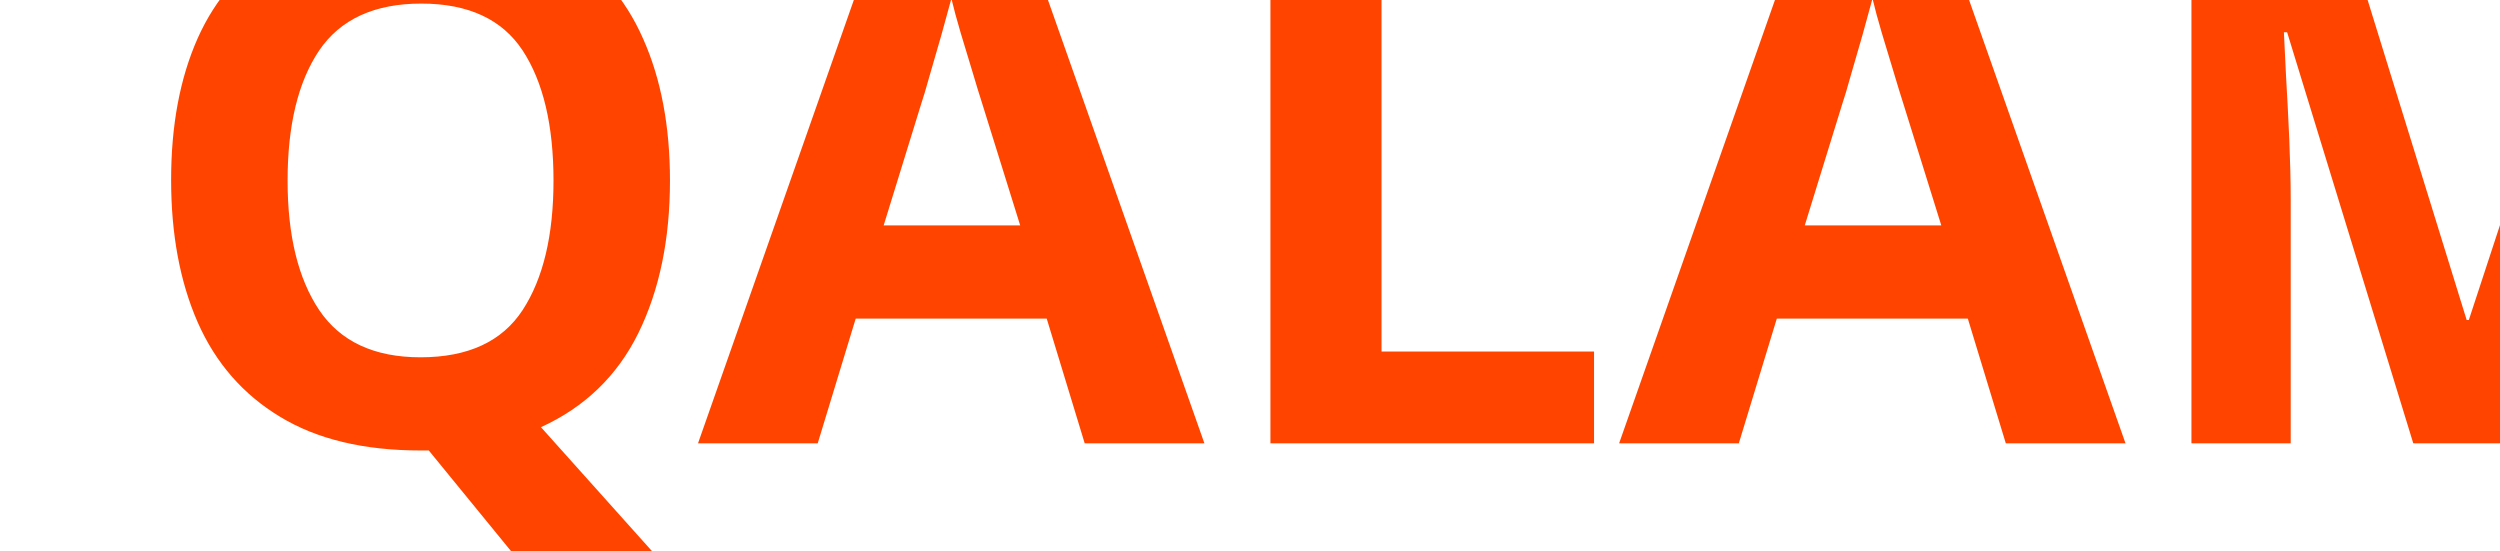
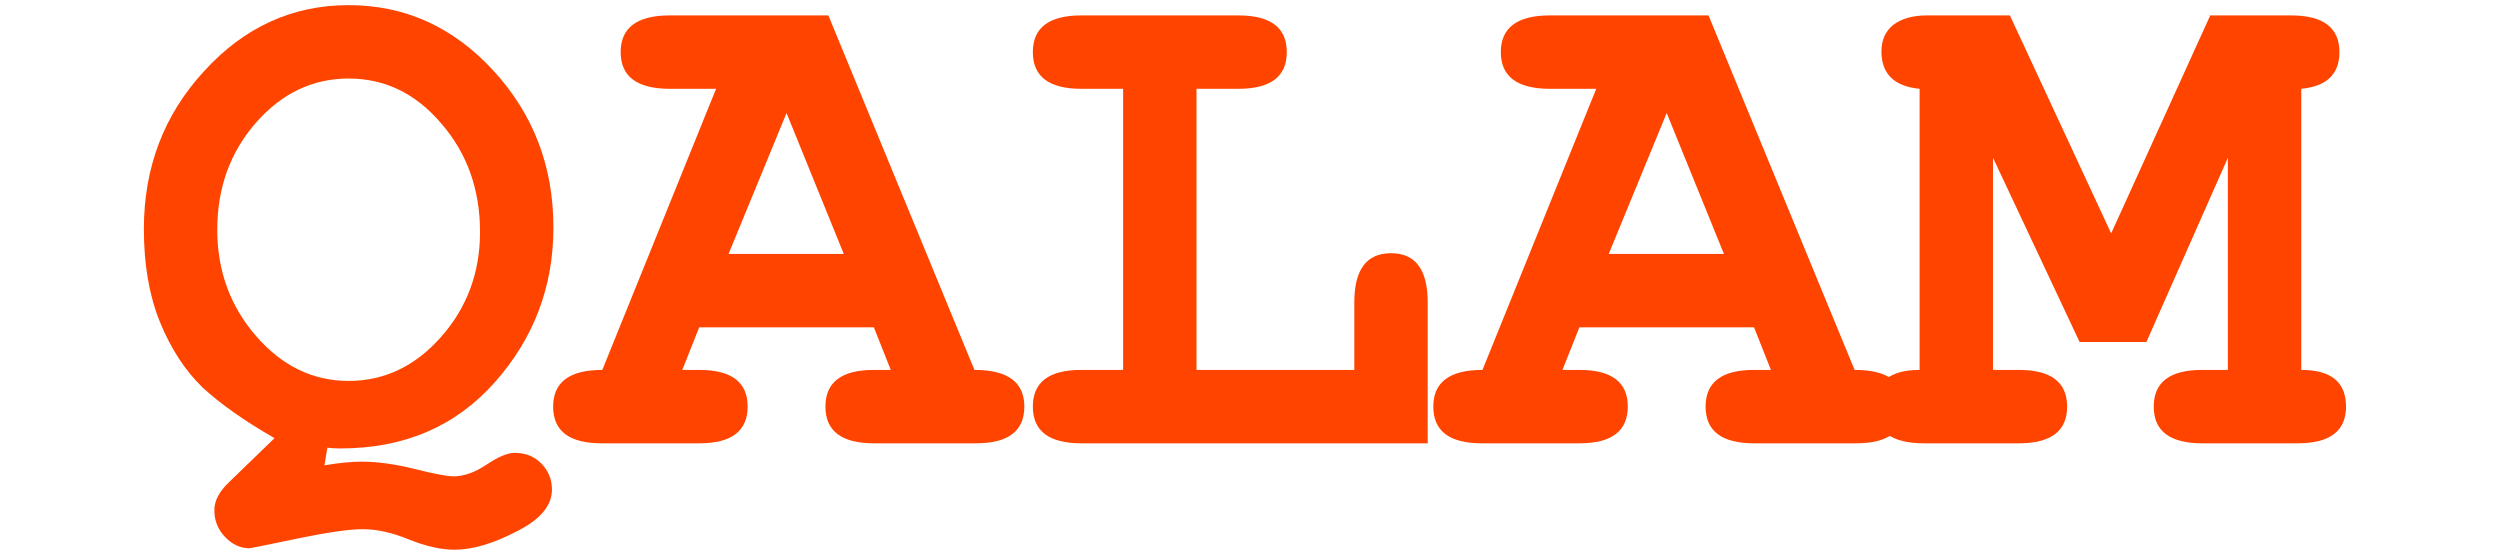
- <svg xmlns="http://www.w3.org/2000/svg" id="svg4708" version="1.1" viewBox="0 0 109 24">
+ <svg xmlns="http://www.w3.org/2000/svg" viewBox="0 0 109 24" version="1.1" id="svg4708">
  <defs id="defs4706">
-     <path d="M22.735 23.171c.283.323.053.829-.376.829h-5.907c-.285 0-.556-.121-.745-.333l-9.414-10.526v10.36c0 .276-.224.5-.5.5h-5.293c-.276 0-.5-.224-.5-.5v-23c0-.276.224-.5.5-.5h5.293c.276 0 .5.224.5.5v9.815l9.141-9.99c.19-.207.457-.325.738-.325h5.762c.437 0 .664.521.366.841l-9.851 10.563 10.287 11.767z" id="b" />
-     <path d="M45.991 24c-.199 0-.38-.118-.459-.301l-2.024-4.669h-10.67l-2.024 4.669c-.079.183-.259.301-.459.301h-5.212c-.366 0-.608-.381-.453-.712l10.782-23c.082-.176.259-.288.453-.288h4.358c.194 0 .37.112.453.287l10.815 23c.156.332-.086.713-.452.713h-5.108zm-11.135-9.668h6.635l-3.317-7.694-3.317 7.694z" id="c" />
-     <path d="M55.525 24c-.276 0-.5-.224-.5-.5v-23c0-.276.224-.5.5-.5h5.293c.276 0 .5.224.5.5v18.428h9.759c.276 0 .5.224.5.5v4.072c0 .276-.224.5-.5.5h-15.552z" id="d" />
-     <path d="M75.279.5c0-.276.224-.5.5-.5h9.315c2.667 0 4.959.477 6.874 1.43 1.938.953 3.42 2.338 4.446 4.153 1.026 1.793 1.539 3.926 1.539 6.4 0 2.496-.513 4.652-1.539 6.468-1.003 1.793-2.474 3.166-4.412 4.119-1.915.953-4.218 1.43-6.908 1.43h-9.315c-.276 0-.5-.224-.5-.5v-23zm9.37 18.462c2.371 0 4.138-.579 5.301-1.736 1.163-1.157 1.744-2.905 1.744-5.242 0-2.338-.581-4.074-1.744-5.209-1.163-1.157-2.93-1.736-5.301-1.736h-3.078v13.923h3.078z" id="e" />
-     <path d="M102.913 24c-.276 0-.5-.224-.5-.5v-23c0-.276.224-.5.5-.5h5.293c.276 0 .5.224.5.5v23c0 .276-.224.5-.5.5h-5.293z" id="f" />
+     <path id="b" d="M22.735 23.171c.283.323.053.829-.376.829h-5.907c-.285 0-.556-.121-.745-.333l-9.414-10.526v10.36c0 .276-.224.5-.5.5h-5.293c-.276 0-.5-.224-.5-.5v-23c0-.276.224-.5.5-.5h5.293c.276 0 .5.224.5.5v9.815l9.141-9.99c.19-.207.457-.325.738-.325h5.762c.437 0 .664.521.366.841l-9.851 10.563 10.287 11.767z" />
+     <path id="c" d="M45.991 24c-.199 0-.38-.118-.459-.301l-2.024-4.669h-10.67l-2.024 4.669c-.079.183-.259.301-.459.301h-5.212c-.366 0-.608-.381-.453-.712l10.782-23c.082-.176.259-.288.453-.288h4.358c.194 0 .37.112.453.287l10.815 23c.156.332-.086.713-.452.713h-5.108zm-11.135-9.668h6.635l-3.317-7.694-3.317 7.694z" />
+     <path id="d" d="M55.525 24c-.276 0-.5-.224-.5-.5v-23c0-.276.224-.5.5-.5h5.293c.276 0 .5.224.5.5v18.428h9.759c.276 0 .5.224.5.5v4.072c0 .276-.224.5-.5.5h-15.552z" />
+     <path id="e" d="M75.279.5c0-.276.224-.5.5-.5h9.315c2.667 0 4.959.477 6.874 1.43 1.938.953 3.42 2.338 4.446 4.153 1.026 1.793 1.539 3.926 1.539 6.4 0 2.496-.513 4.652-1.539 6.468-1.003 1.793-2.474 3.166-4.412 4.119-1.915.953-4.218 1.43-6.908 1.43h-9.315c-.276 0-.5-.224-.5-.5v-23zm9.37 18.462c2.371 0 4.138-.579 5.301-1.736 1.163-1.157 1.744-2.905 1.744-5.242 0-2.338-.581-4.074-1.744-5.209-1.163-1.157-2.93-1.736-5.301-1.736h-3.078v13.923h3.078z" />
+     <path id="f" d="M102.913 24c-.276 0-.5-.224-.5-.5v-23c0-.276.224-.5.5-.5h5.293c.276 0 .5.224.5.5v23c0 .276-.224.5-.5.5h-5.293z" />
  </defs>
-   <text id="text4716" y="19.328" x="5.601" style="font-style:normal;font-weight:normal;font-size:40px;line-height:1.25;font-family:sans-serif;letter-spacing:0px;word-spacing:0px;fill:#ff4400;fill-opacity:1;stroke:none;" xml:space="preserve">
-     <tspan style="font-style:normal;font-variant:normal;font-weight:bold;font-stretch:normal;font-size:32px;font-family:'Tlwg Typewriter';-inkscape-font-specification:'Tlwg Typewriter Bold';fill:#ff4400;fill-opacity:1;" y="19.328" x="5.601" id="tspan4714">QALAM</tspan>
-   </text>
+   <g id="text4716" style="font-style:normal;font-weight:normal;font-size:40px;line-height:1.25;font-family:sans-serif;letter-spacing:0px;word-spacing:0px;fill:#ff4400;fill-opacity:1;stroke:none" aria-label="QALAM">
+     <path id="path86" style="font-style:normal;font-variant:normal;font-weight:bold;font-stretch:normal;font-size:32px;font-family:'Tlwg Typewriter';-inkscape-font-specification:'Tlwg Typewriter Bold';fill:#ff4400;fill-opacity:1" d="m 15.809,23.072 q -0.864,0 -2.88,0.416 -1.984,0.416 -2.048,0.416 -0.608,0 -1.088,-0.512 -0.448,-0.48 -0.448,-1.152 0,-0.608 0.64,-1.216 l 1.984,-1.92 q -1.952,-1.12 -3.136,-2.208 -1.152,-1.12 -1.856,-2.848 -0.704,-1.728 -0.704,-4.064 0,-4.032 2.624,-6.88 2.624,-2.88 6.304,-2.88 3.68,0 6.304,2.848 2.624,2.848 2.624,6.848 0,3.872 -2.56,6.752 -2.56,2.88 -6.72,2.88 -0.32,0 -0.576,-0.032 l -0.128,0.768 q 0.96,-0.16 1.632,-0.16 1.024,0 2.304,0.32 1.28,0.32 1.696,0.32 0.672,0 1.44,-0.512 0.768,-0.512 1.216,-0.512 0.704,0 1.152,0.448 0.48,0.48 0.48,1.152 0,1.056 -1.536,1.824 -1.536,0.8 -2.72,0.8 -0.864,0 -1.984,-0.448 -1.088,-0.448 -2.016,-0.448 z m 3.424,-17.696 q -1.664,-1.952 -4.032,-1.952 -2.368,0 -4.064,1.952 -1.664,1.92 -1.664,4.64 0,2.688 1.696,4.64 1.696,1.952 4.032,1.952 2.336,0 4.032,-1.92 1.696,-1.92 1.696,-4.576 0,-2.784 -1.696,-4.736 z" />
+     <path id="path88" style="font-style:normal;font-variant:normal;font-weight:bold;font-stretch:normal;font-size:32px;font-family:'Tlwg Typewriter';-inkscape-font-specification:'Tlwg Typewriter Bold';fill:#ff4400;fill-opacity:1" d="m 38.101,19.328 q -2.112,0 -2.112,-1.6 0,-1.6 2.112,-1.6 h 0.736 l -0.736,-1.856 h -7.616 l -0.736,1.856 h 0.736 q 2.112,0 2.112,1.6 0,1.6 -2.112,1.6 h -4.256 q -2.112,0 -2.112,-1.6 0,-1.6 2.144,-1.6 l 4.96,-12.256 h -2.016 q -2.144,0 -2.144,-1.6 0,-1.6 2.144,-1.6 h 6.912 l 6.368,15.456 q 2.176,0 2.176,1.6 0,1.6 -2.112,1.6 z m -1.312,-8.256 -2.496,-6.144 -2.528,6.144 z" />
+     <path id="path90" style="font-style:normal;font-variant:normal;font-weight:bold;font-stretch:normal;font-size:32px;font-family:'Tlwg Typewriter';-inkscape-font-specification:'Tlwg Typewriter Bold';fill:#ff4400;fill-opacity:1" d="m 47.144,19.328 q -2.112,0 -2.112,-1.6 0,-1.6 2.112,-1.6 h 1.824 V 3.872 h -1.824 q -2.112,0 -2.112,-1.6 0,-1.6 2.112,-1.6 h 6.848 q 2.112,0 2.112,1.6 0,1.6 -2.112,1.6 h -1.824 V 16.128 h 6.88 v -2.944 q 0,-2.144 1.6,-2.144 1.6,0 1.6,2.144 v 6.144 z" />
+     <path id="path92" style="font-style:normal;font-variant:normal;font-weight:bold;font-stretch:normal;font-size:32px;font-family:'Tlwg Typewriter';-inkscape-font-specification:'Tlwg Typewriter Bold';fill:#ff4400;fill-opacity:1" d="m 76.476,19.328 q -2.112,0 -2.112,-1.6 0,-1.6 2.112,-1.6 h 0.736 l -0.736,-1.856 h -7.616 l -0.736,1.856 h 0.736 q 2.112,0 2.112,1.6 0,1.6 -2.112,1.6 h -4.256 q -2.112,0 -2.112,-1.6 0,-1.6 2.144,-1.6 l 4.96,-12.256 h -2.016 q -2.144,0 -2.144,-1.6 0,-1.6 2.144,-1.6 h 6.912 l 6.368,15.456 q 2.176,0 2.176,1.6 0,1.6 -2.112,1.6 z m -1.312,-8.256 -2.496,-6.144 -2.528,6.144 z" />
+     <path id="path94" style="font-style:normal;font-variant:normal;font-weight:bold;font-stretch:normal;font-size:32px;font-family:'Tlwg Typewriter';-inkscape-font-specification:'Tlwg Typewriter Bold';fill:#ff4400;fill-opacity:1" d="m 96.015,19.328 q -2.112,0 -2.112,-1.6 0,-1.6 2.112,-1.6 h 1.12 V 6.88 l -3.552,8.032 h -2.912 l -3.776,-8.032 v 9.248 h 1.12 q 2.112,0 2.112,1.6 0,1.6 -2.112,1.6 h -4.128 q -2.144,0 -2.144,-1.6 0,-1.6 1.952,-1.6 V 3.872 q -1.664,-0.16 -1.664,-1.632 0,-0.736 0.512,-1.152 0.544,-0.416 1.472,-0.416 h 3.616 l 4.416,9.504 4.32,-9.504 h 3.52 q 2.112,0 2.112,1.6 0,1.44 -1.664,1.6 V 16.128 q 1.952,0 1.952,1.6 0,1.6 -2.112,1.6 z" />
+   </g>
</svg>
